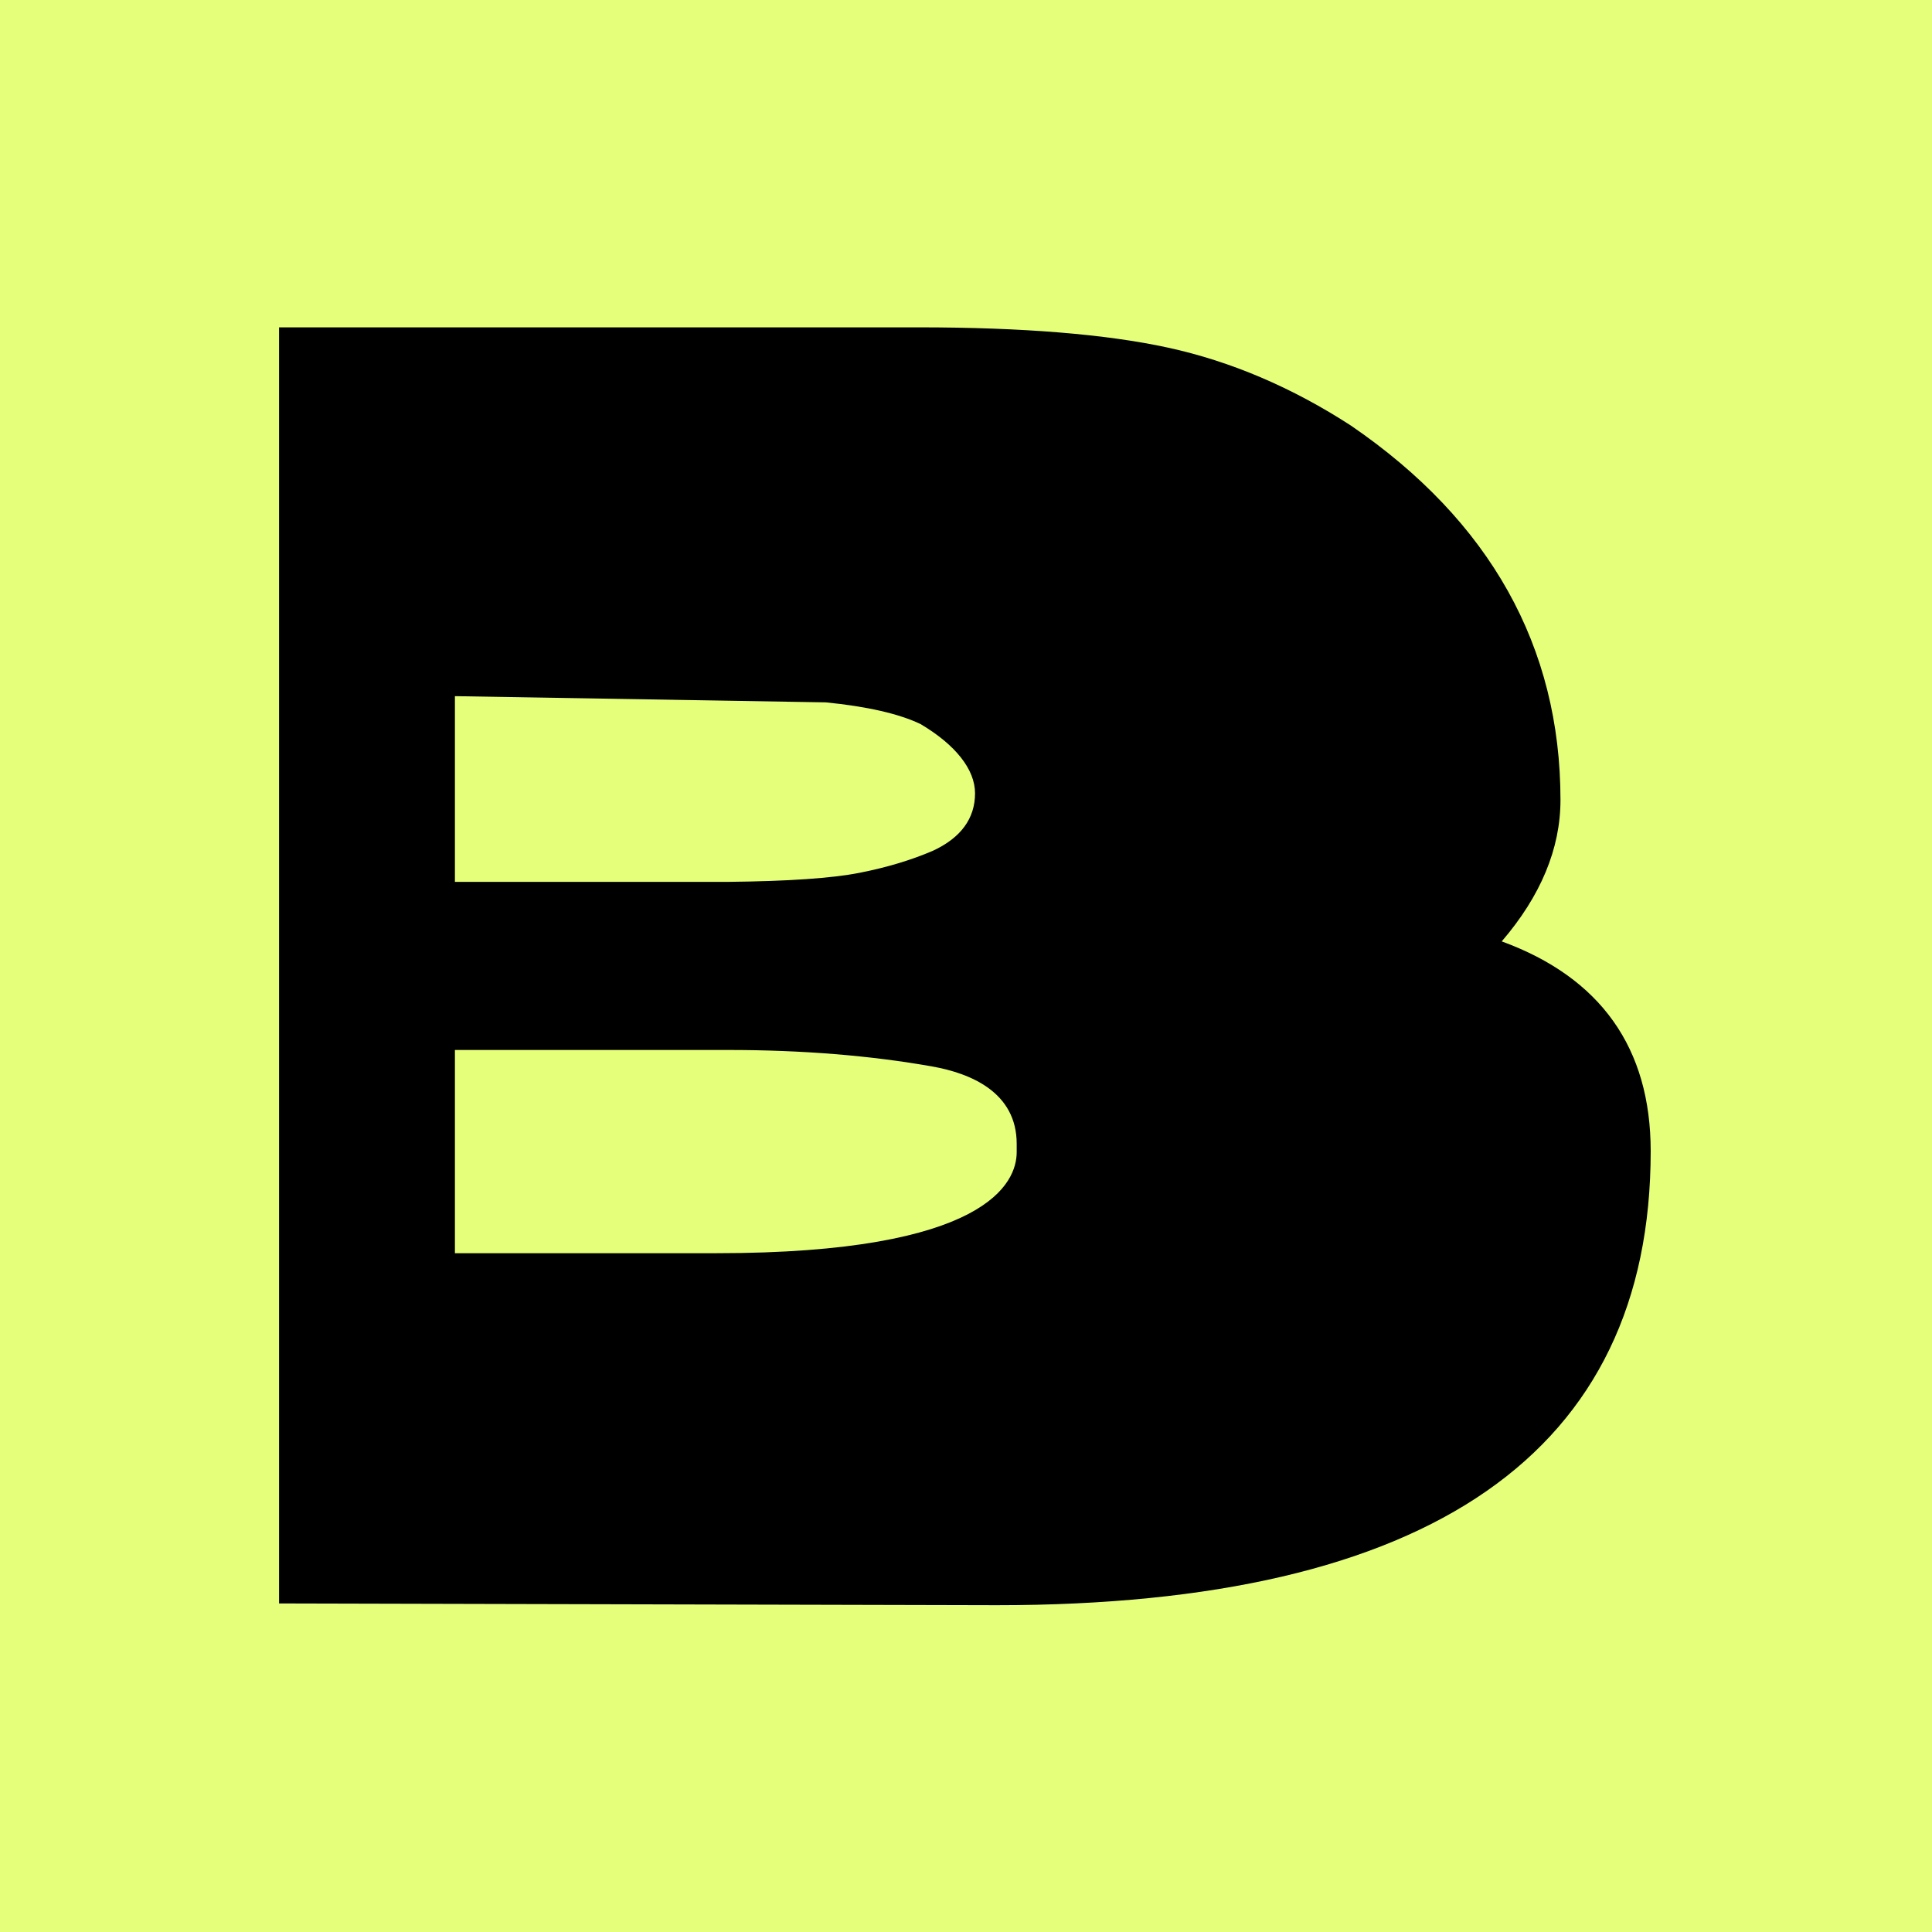
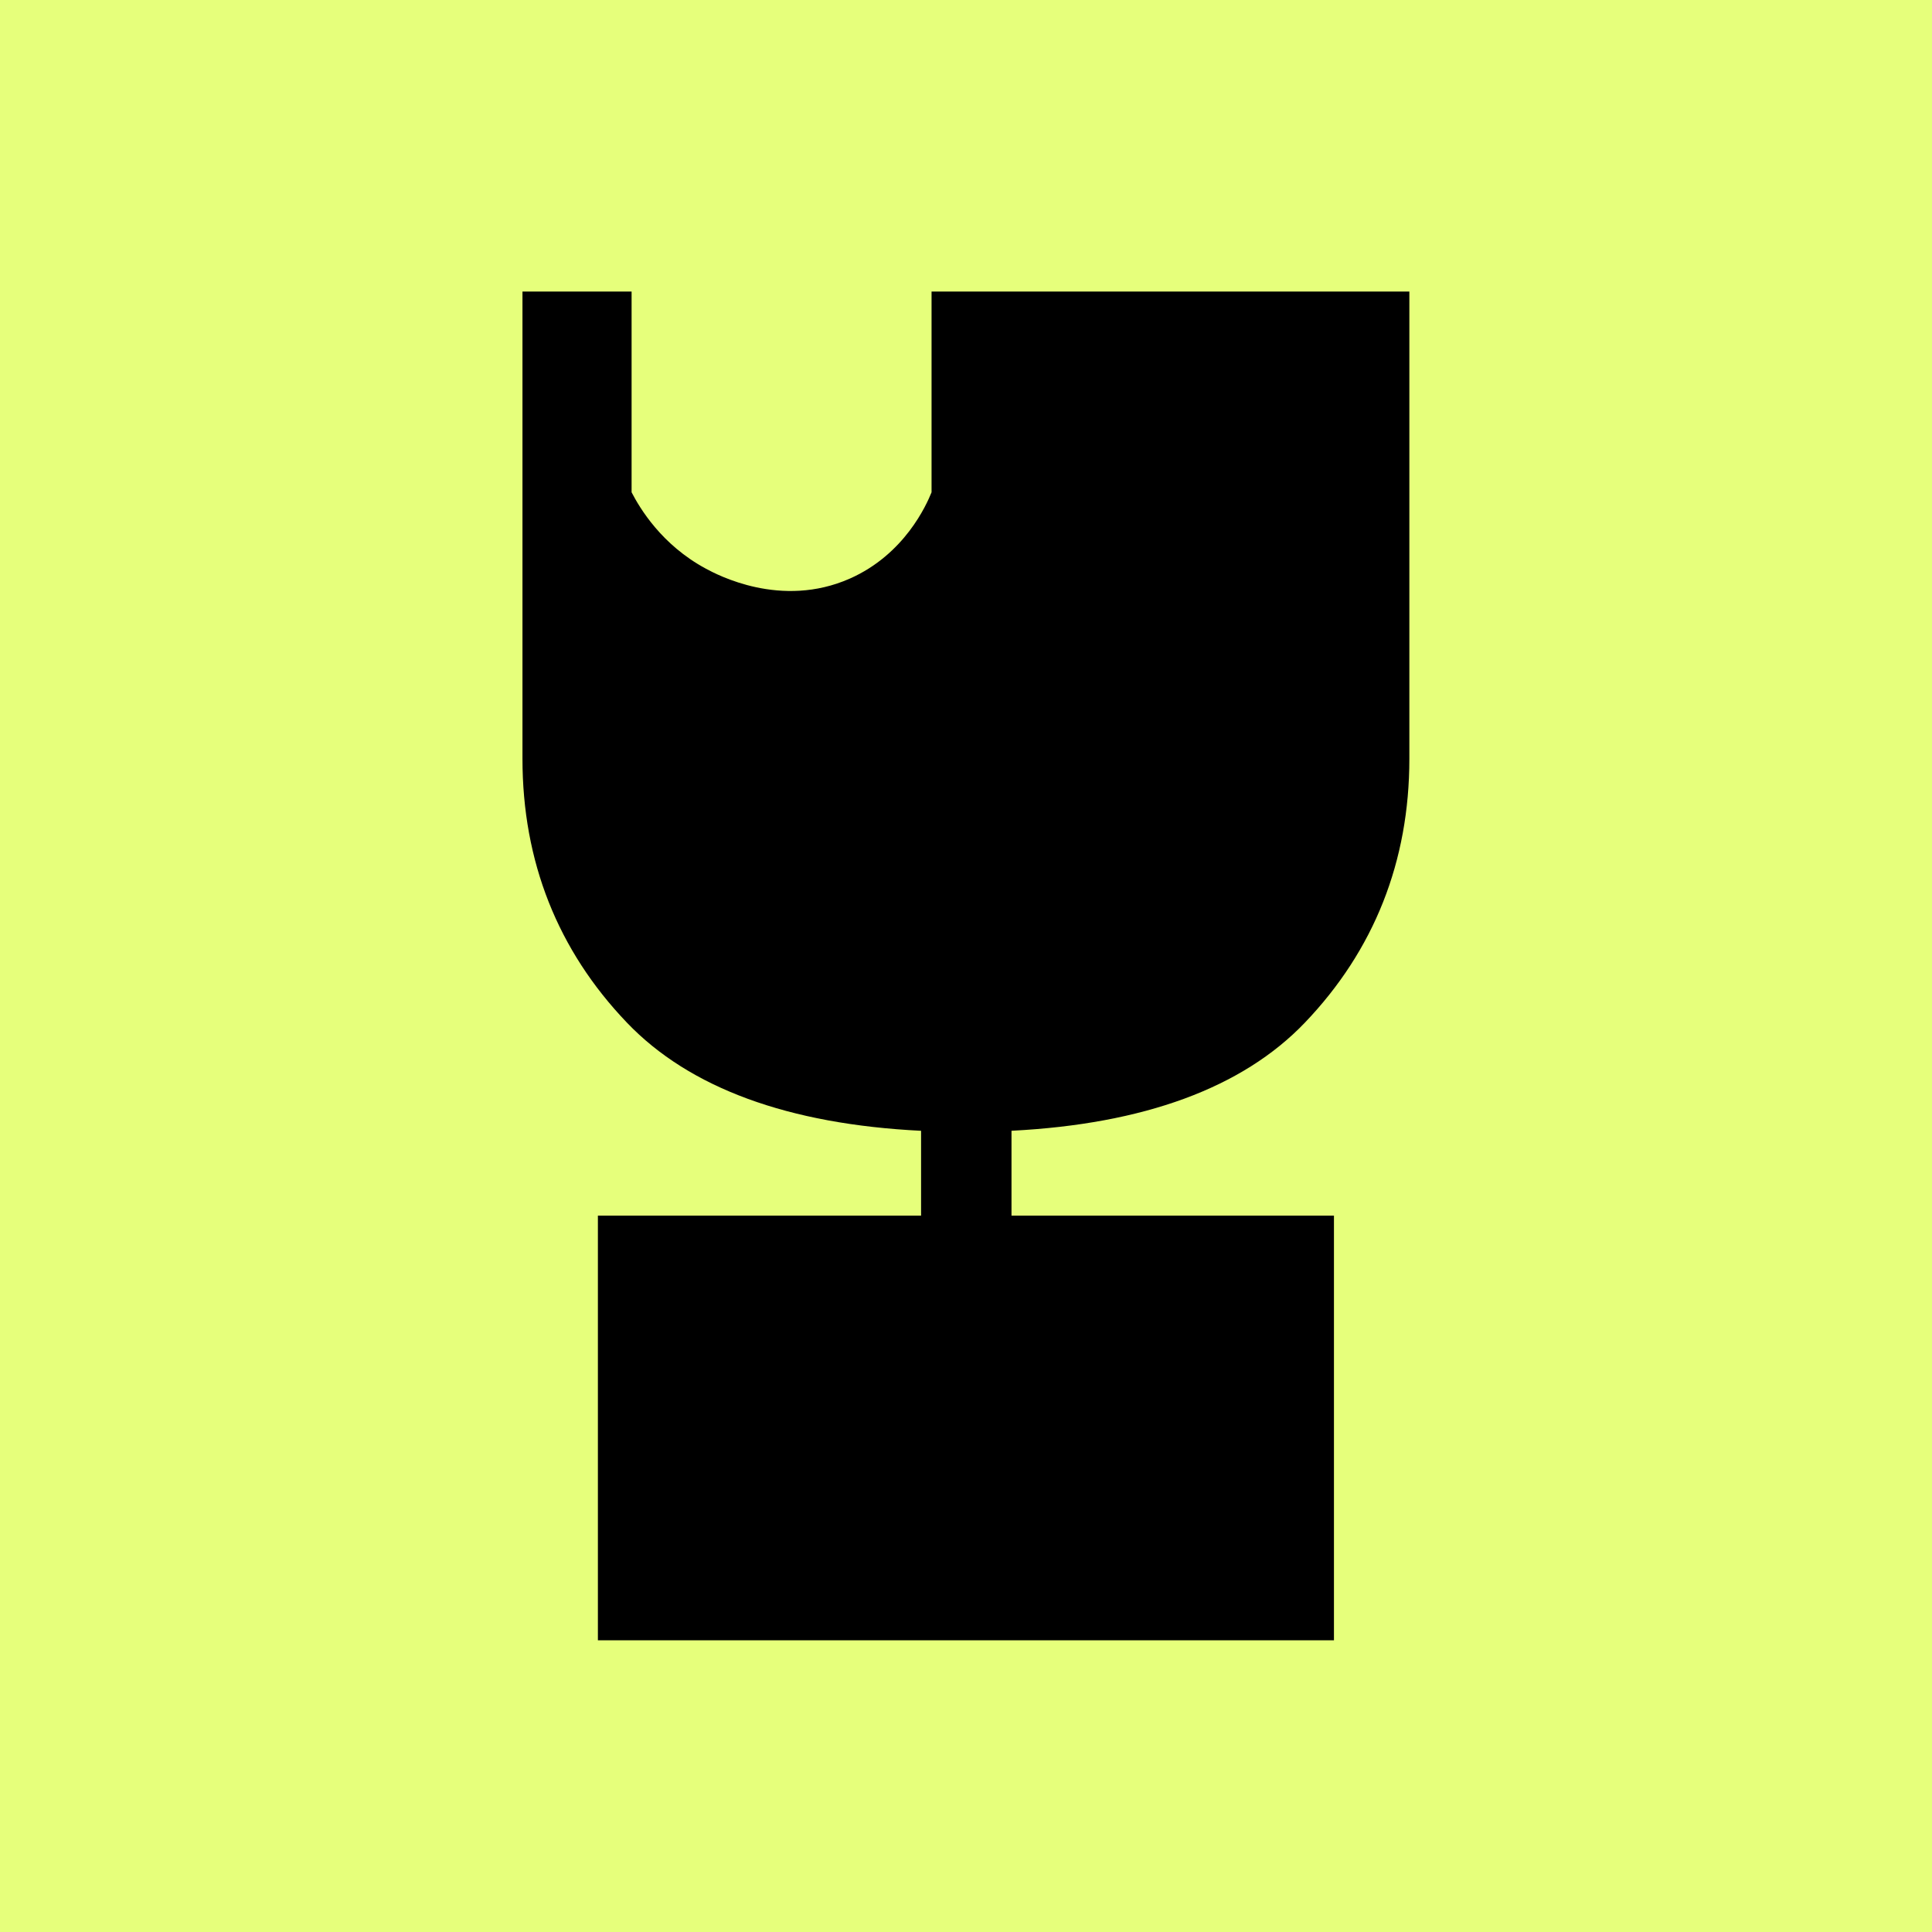
<svg xmlns="http://www.w3.org/2000/svg" viewBox="0 0 180 180" aria-label="BRUTO">
  <rect width="180" height="180" fill="#E6FF7B" />
-   <g transform="translate(6.67 8.31)">
+   <svg x="45.5" y="24" width="89" height="132" viewBox="479.59 167.53 56.14 83.29">
    <g transform="matrix(1,0,0,-1,0,405)">
-       <path fill="#000" d="M70.266 347.872C74.116 347.494 77.103 346.805 79.095 345.851 82.369 343.907 84.172 341.617 84.172 339.399 84.172 337.055 82.85 335.253 80.256 334.05 78.224 333.174 75.916 332.482 73.395 331.989 70.86 331.489 66.777 331.208 61.263 331.15H35.713V348.451M35.713 315.486H61.22C68.06 315.486 74.444 314.968 80.192 313.948 83.778 313.308 88.053 311.539 88.053 306.743V305.971C88.053 303.139 85.326 296.552 60.078 296.552H35.713ZM133.243 325.603C136.878 329.833 138.716 334.255 138.716 338.775 138.716 353.06 132.159 364.787 119.198 373.655 113.728 377.206 107.991 379.652 102.145 380.922 96.383 382.176 88.577 382.812 78.938 382.812H19.33V263.921C19.33 263.921 83.808 263.757 86.191 263.757 126.62 263.757 147.121 277.99 147.121 306.063 147.121 315.672 142.455 322.235 133.243 325.603" />
+       <path fill="#000" d="M527.578 192.491C531.656 196.752 533.724 201.973 533.724 208.011V235.473H505.635V223.673C505.341 222.948 504.059 220.026 500.827 218.598 496.781 216.81 493.012 218.837 492.37 219.182 489.755 220.588 488.476 222.754 488.001 223.673V235.473H481.586V208.011C481.586 201.972 483.653 196.75 487.73 192.491 491.411 188.644 497.232 186.522 505.019 186.137V181.152C498.686 181.152 492.353 181.152 486.02 181.152V156.184H529.291V181.152H510.335V186.139C518.104 186.534 523.908 188.656 527.578 192.491" />
    </g>
-   </g>
+   </svg>
</svg>
